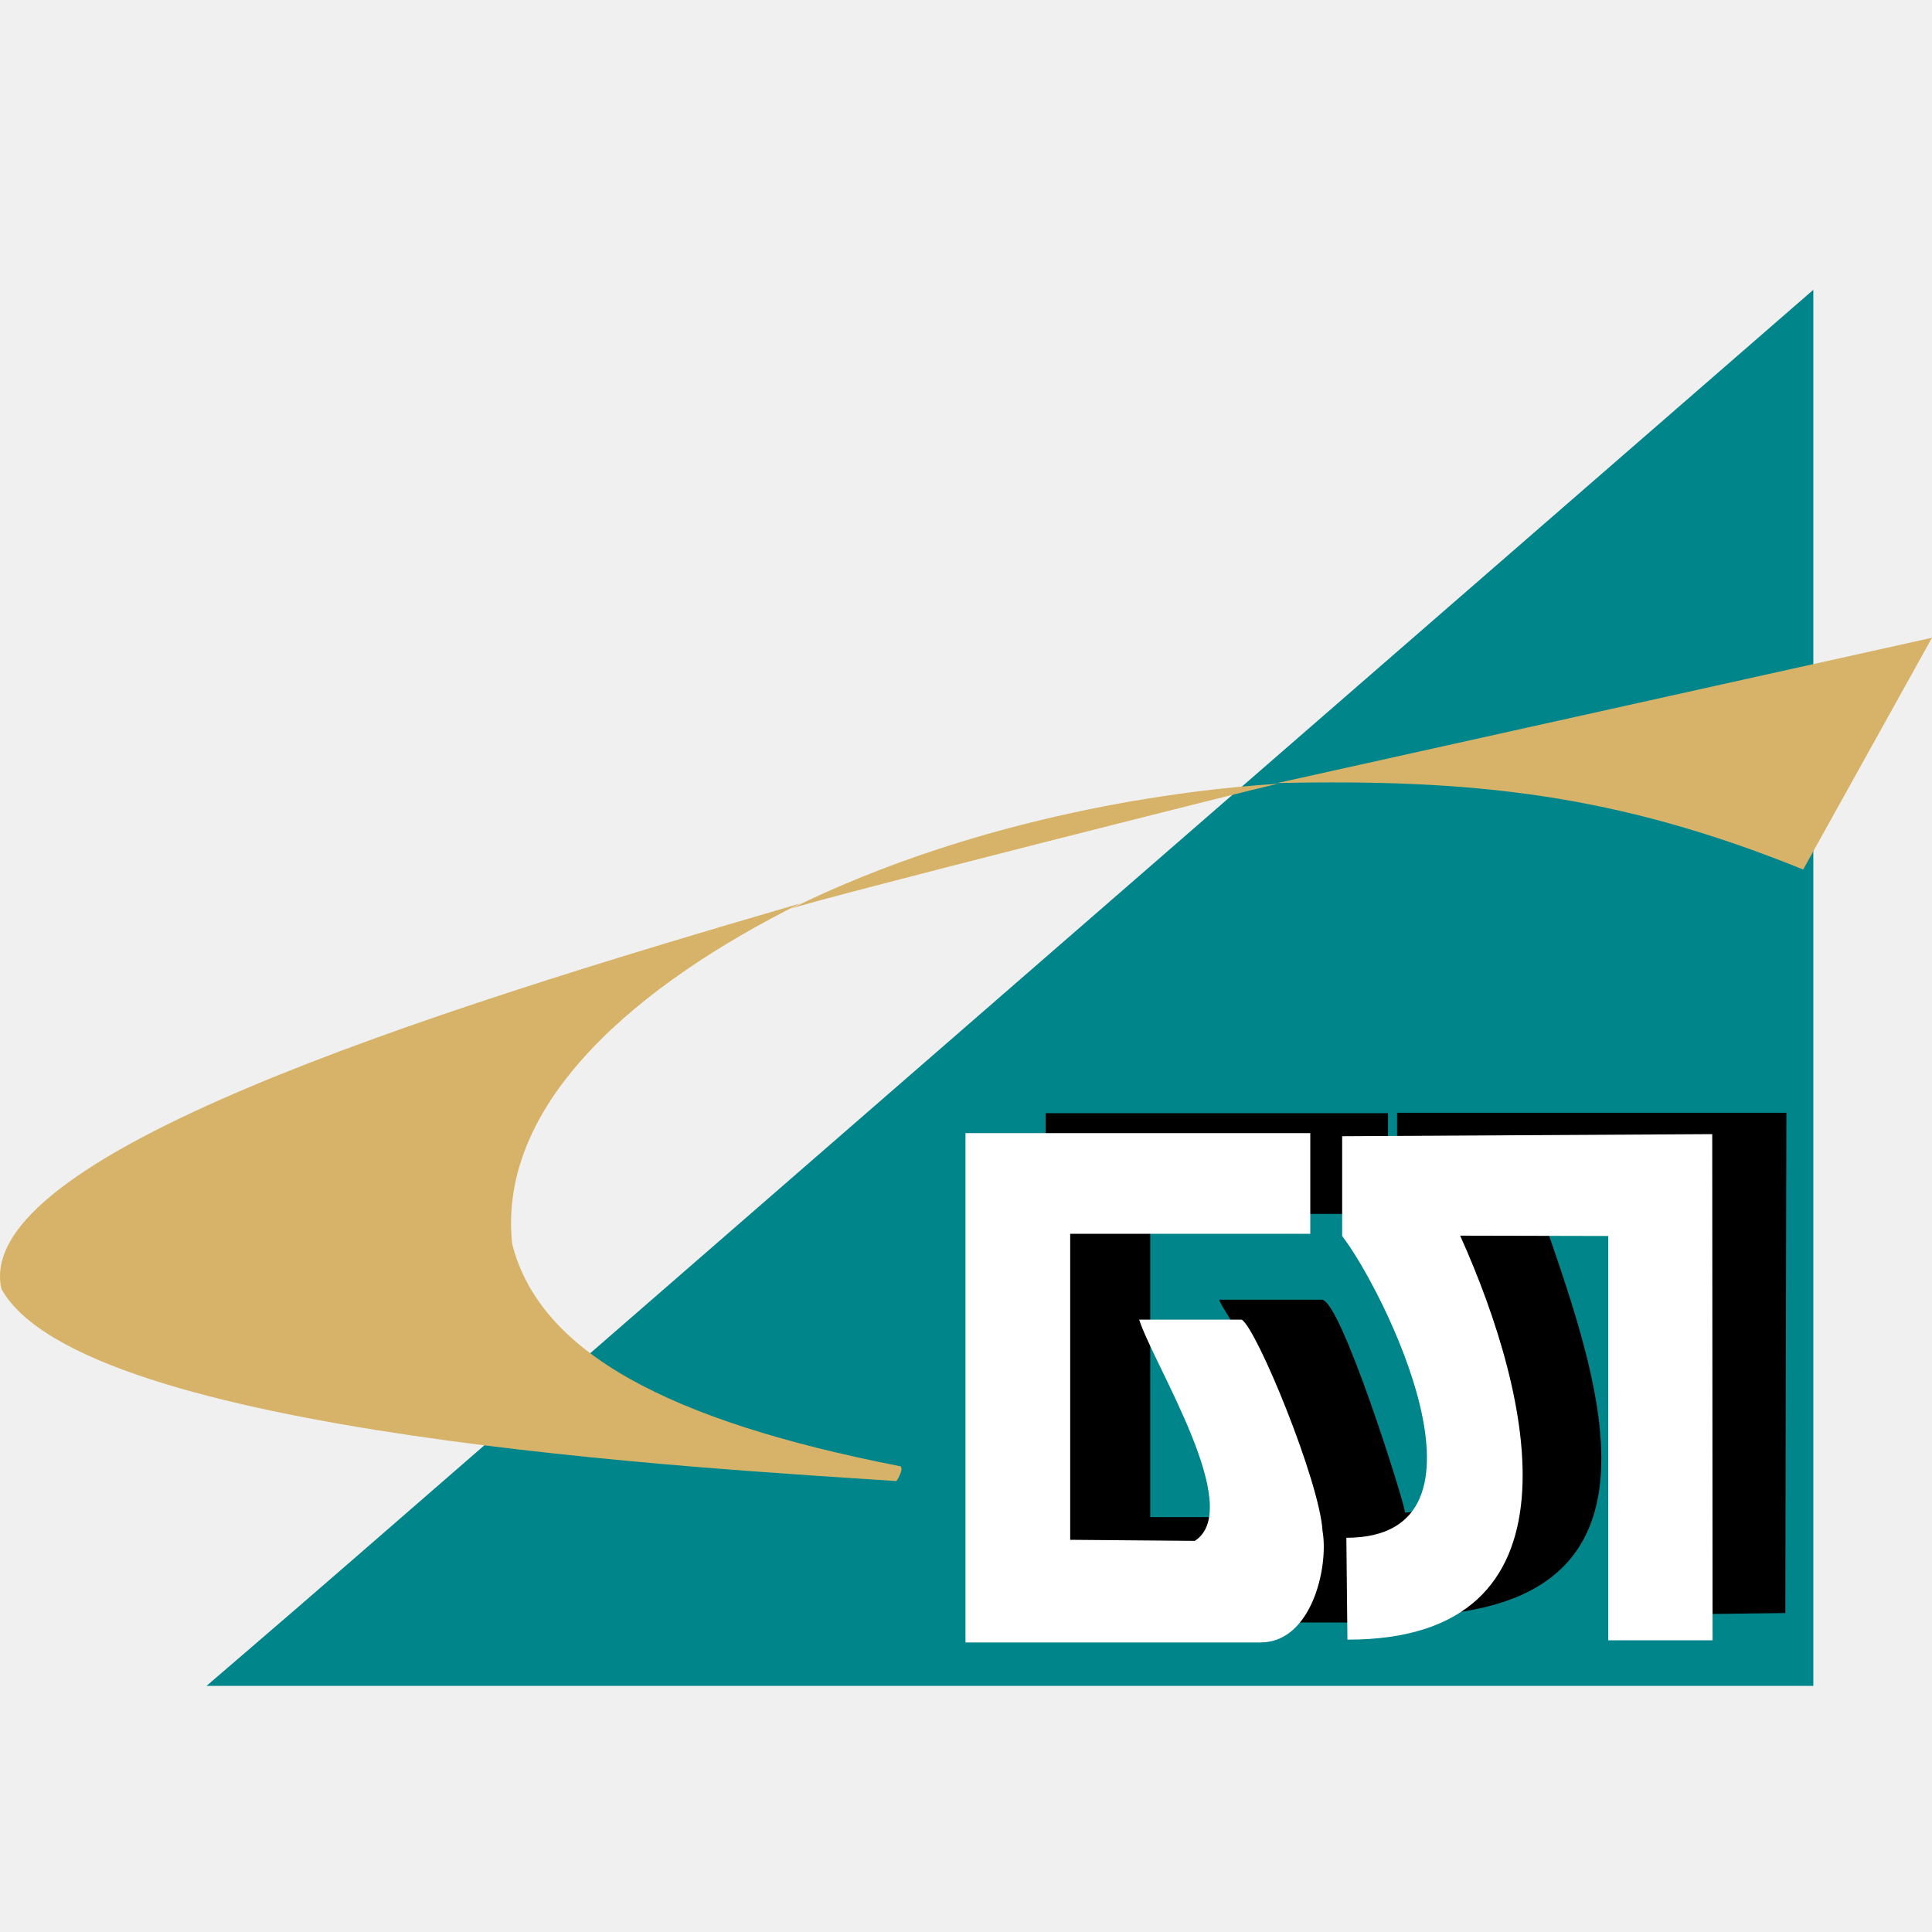
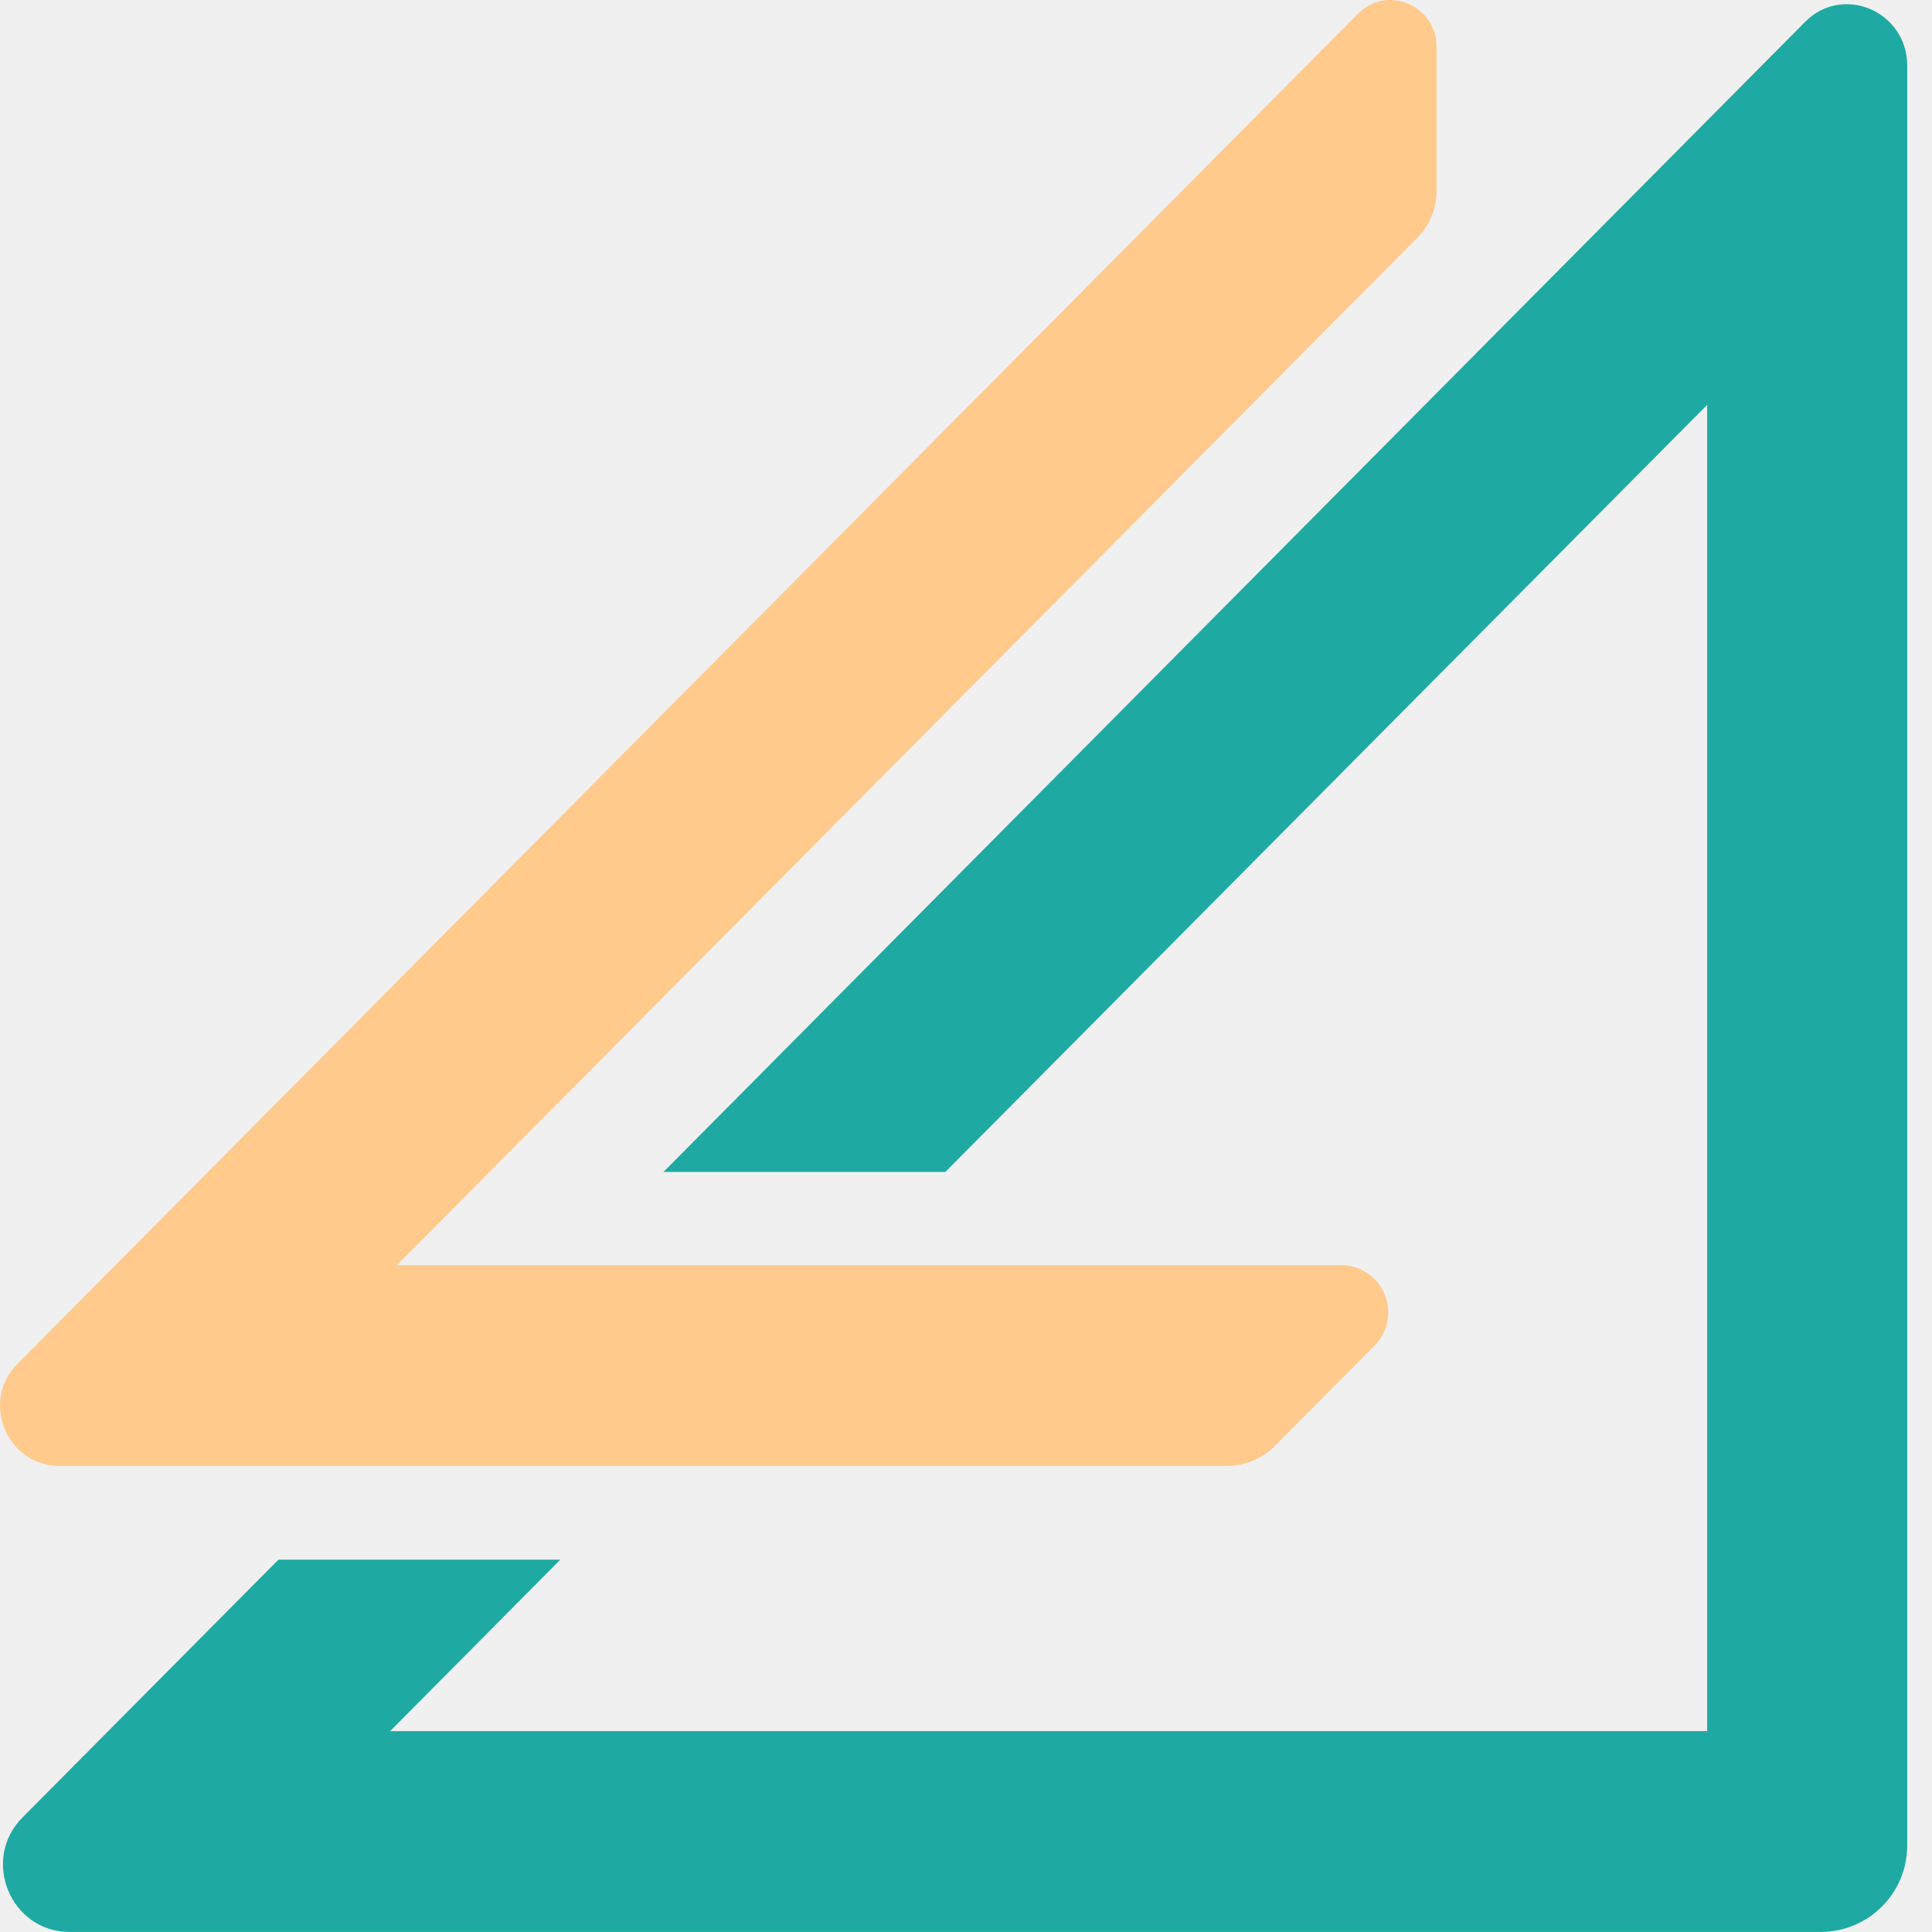
<svg xmlns="http://www.w3.org/2000/svg" viewBox="0 0 40 40">
-   <path fill="#00858B" d="M4.276 34.904h33.267V6C3 36.027 8.001 31.7 4.276 34.904z" />
-   <g fill="#000">
-     <path d="M28.925 23.025v2.051c.92 1.174 3.711 6.929-.863 6.189l.007 2.16c7.037.493 5.131-4.588 3.827-8.349l2.798.007v8.342l2.269-.029.022-10.357h-8.059v-.015z" />
-     <path d="M28.737 25.127v-2.08h-7.088v10.545h6.298c1.058 0 1.268-1.565 1.138-2.305-.029-.239-1.326-4.378-1.718-4.378h-2.124c.058.181.348.522.348.696.457.913 1.595 3.29.804 3.805h-2.58v-6.277h4.921v-.007z" />
-   </g>
-   <g fill="#D7B369">
-     <path d="M37.333 18.002L40 13.204l-13.553 3.008c4.044-.087 7.023.225 10.886 1.79zM16.373 18.814c3.979-1.957 8.183-2.471 10.089-2.587-.319.058-9.632 2.413-10.089 2.587z" />
-     <path d="M16.568 18.705c-3.298 1.645-6.276 4.088-5.965 7.045.565 2.247 3.24 3.667 8.009 4.602.145 0-.058.341-.058.312-3.718-.254-16.844-.935-18.525-3.979C-.587 23.938 8.755 20.981 16.568 18.705z" />
-   </g>
-   <g fill="#fff">
-     <path d="M27.128 25.54v-2.08h-7.139V34.005h6.11c1.058 0 1.413-1.565 1.283-2.305-.058-1.022-1.363-4.196-1.674-4.378h-2.123c.312.957 2.196 3.906 1.152 4.58l-2.58-.022v-6.335h4.972v-.007z" />
-     <path d="M27.788 23.525v2.066c.826 1.065 3.45 6.247.087 6.247l.022 2.109c5.001.007 3.841-5.015 2.334-8.364l3.066.007v8.371h2.16l-.007-10.48-7.661.043z" />
-   </g>
+   <path fill="#FFCA8C" d="M27.774 26.194H8.217L29.344 4.923c.259-.261.403-.616.399-.985V.972c0-.86-1.032-1.304-1.637-.679L.369 28.229c-.785.776-.234 2.121.866 2.121H25.407c.365-.003.715-.147.977-.403l2.079-2.093c.378-.386.371-1.004-.013-1.382-.181-.177-.422-.277-.675-.28Z" />
+   <path fill="#1EAAA2" d="M37.368.458 13.735 24.265h5.836L35.345 8.382V35.841H8.077l3.524-3.55H5.765L.466 37.628c-.868.874-.247 2.371.977 2.371H37.698c.99-.002 1.791-.805 1.789-1.795V1.345C39.474.222 38.138-.333 37.368.458Z" />
</svg>
